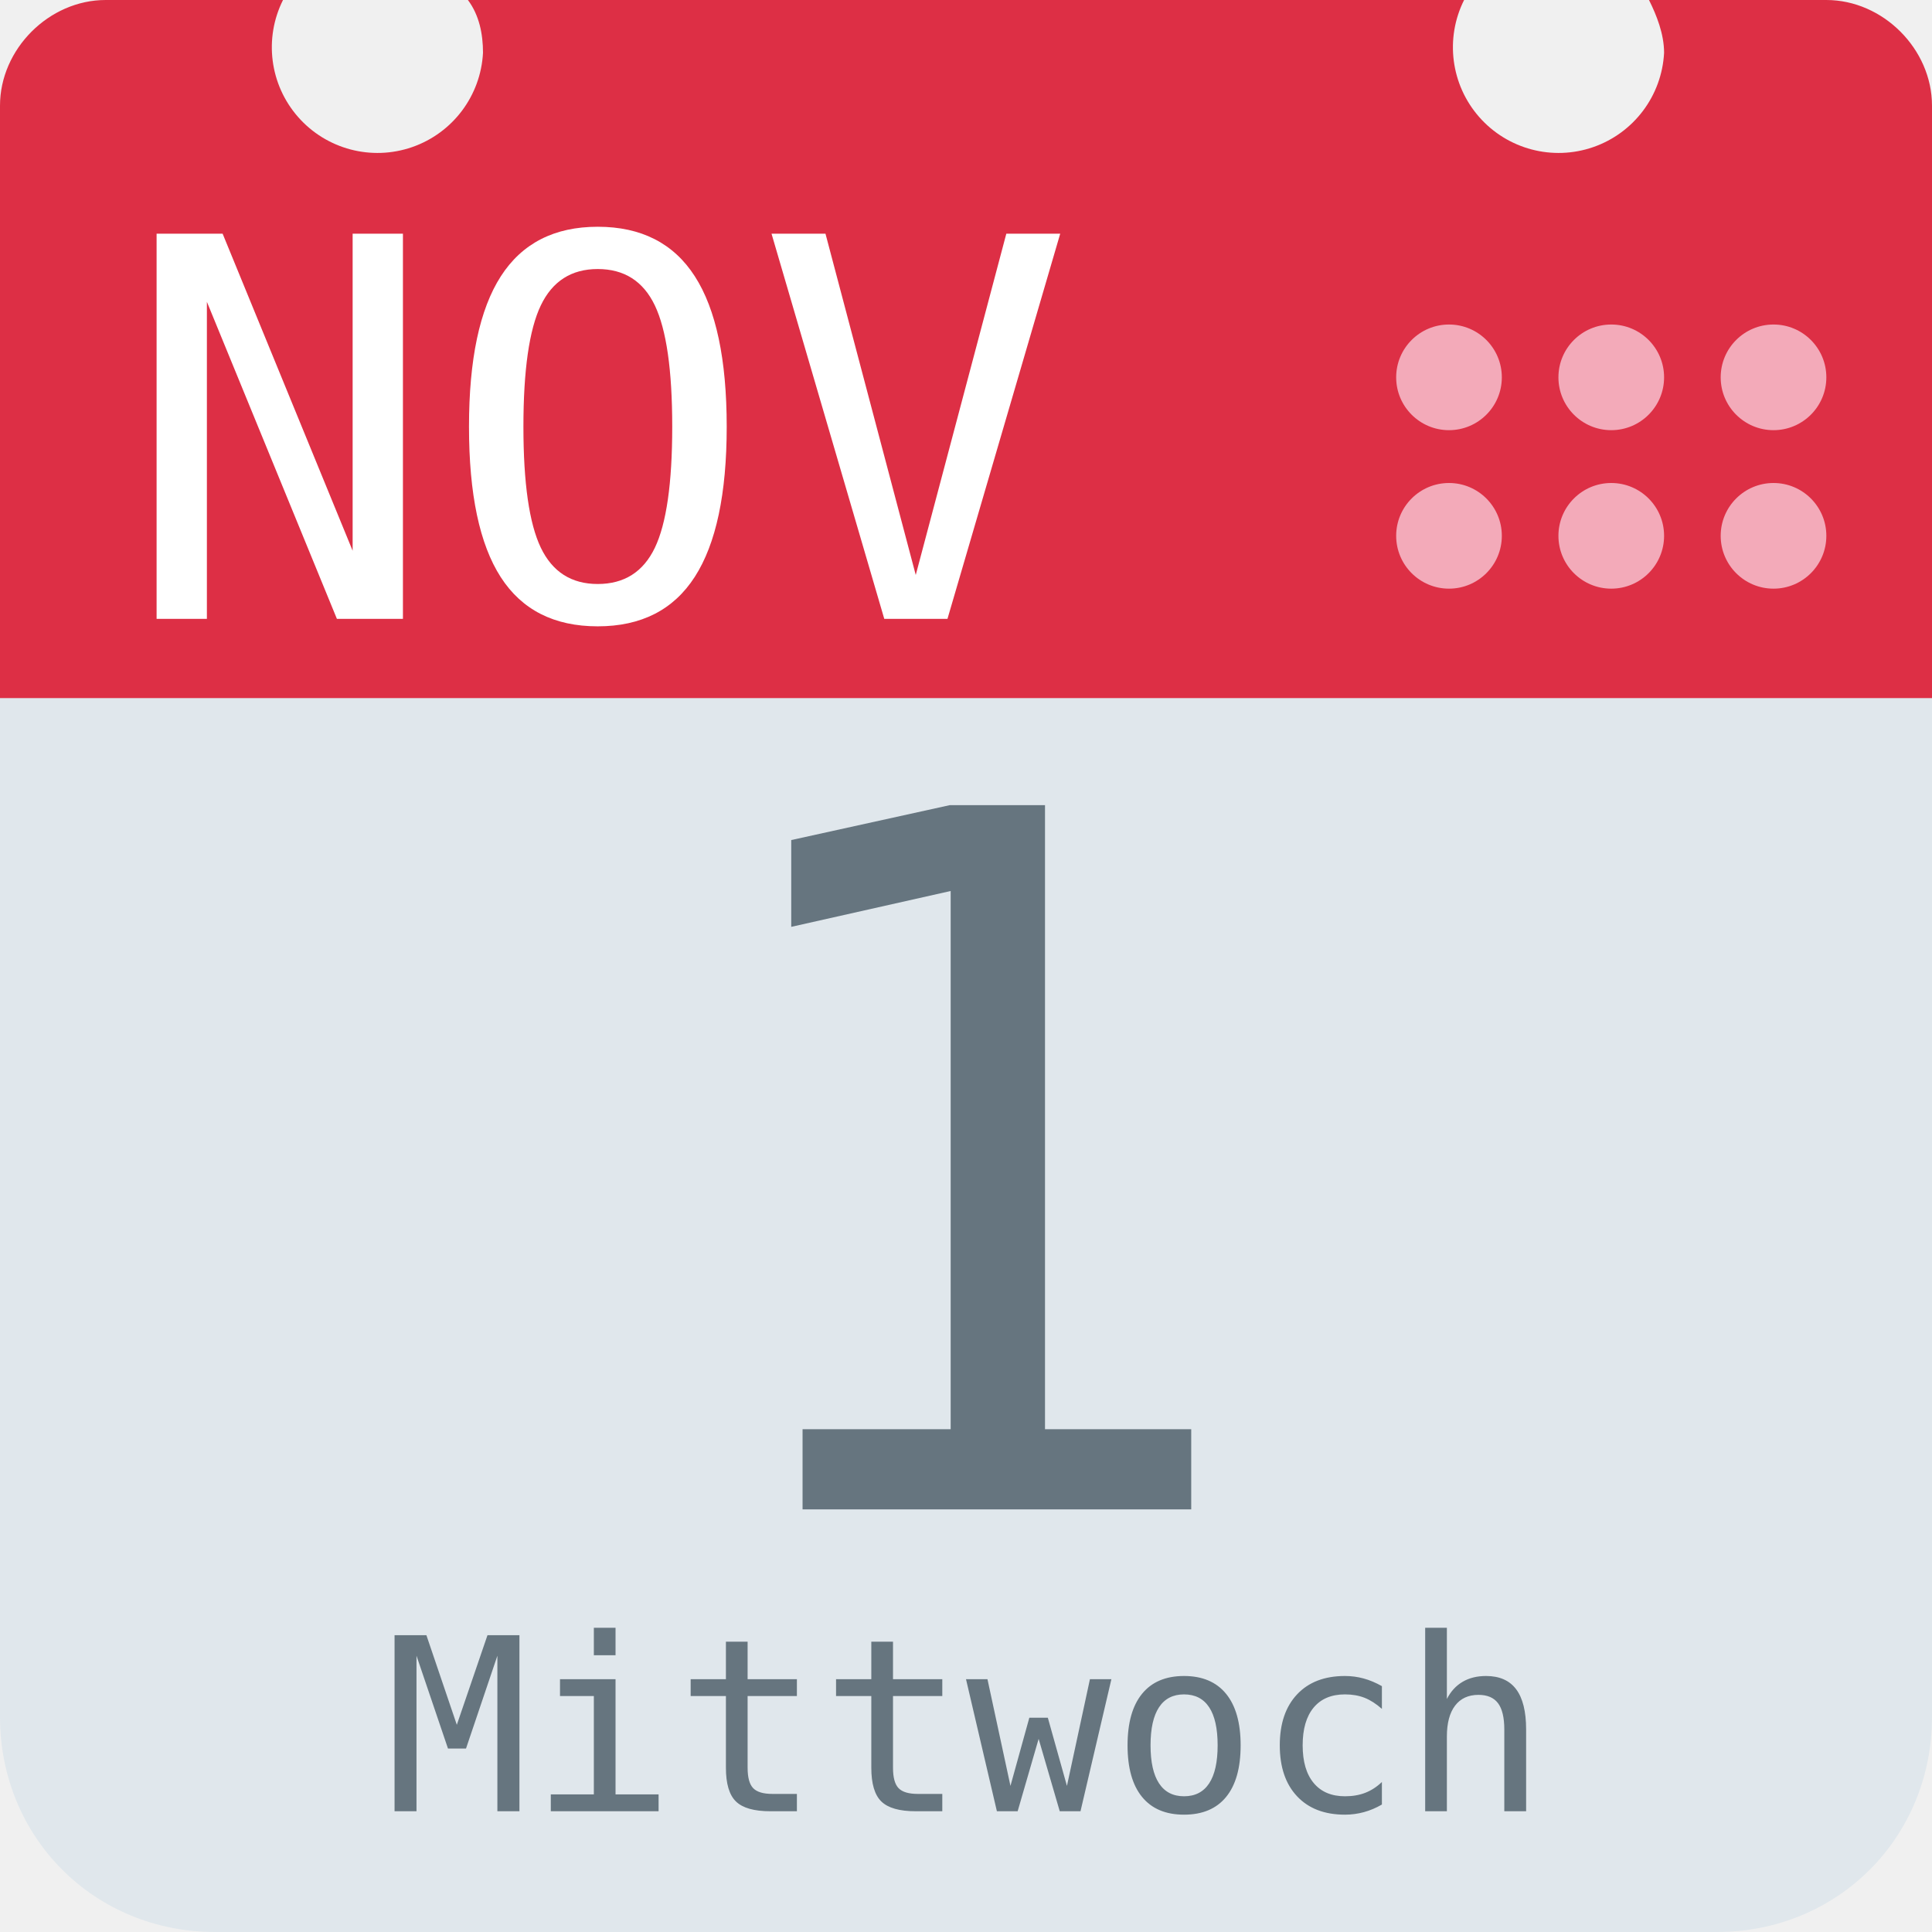
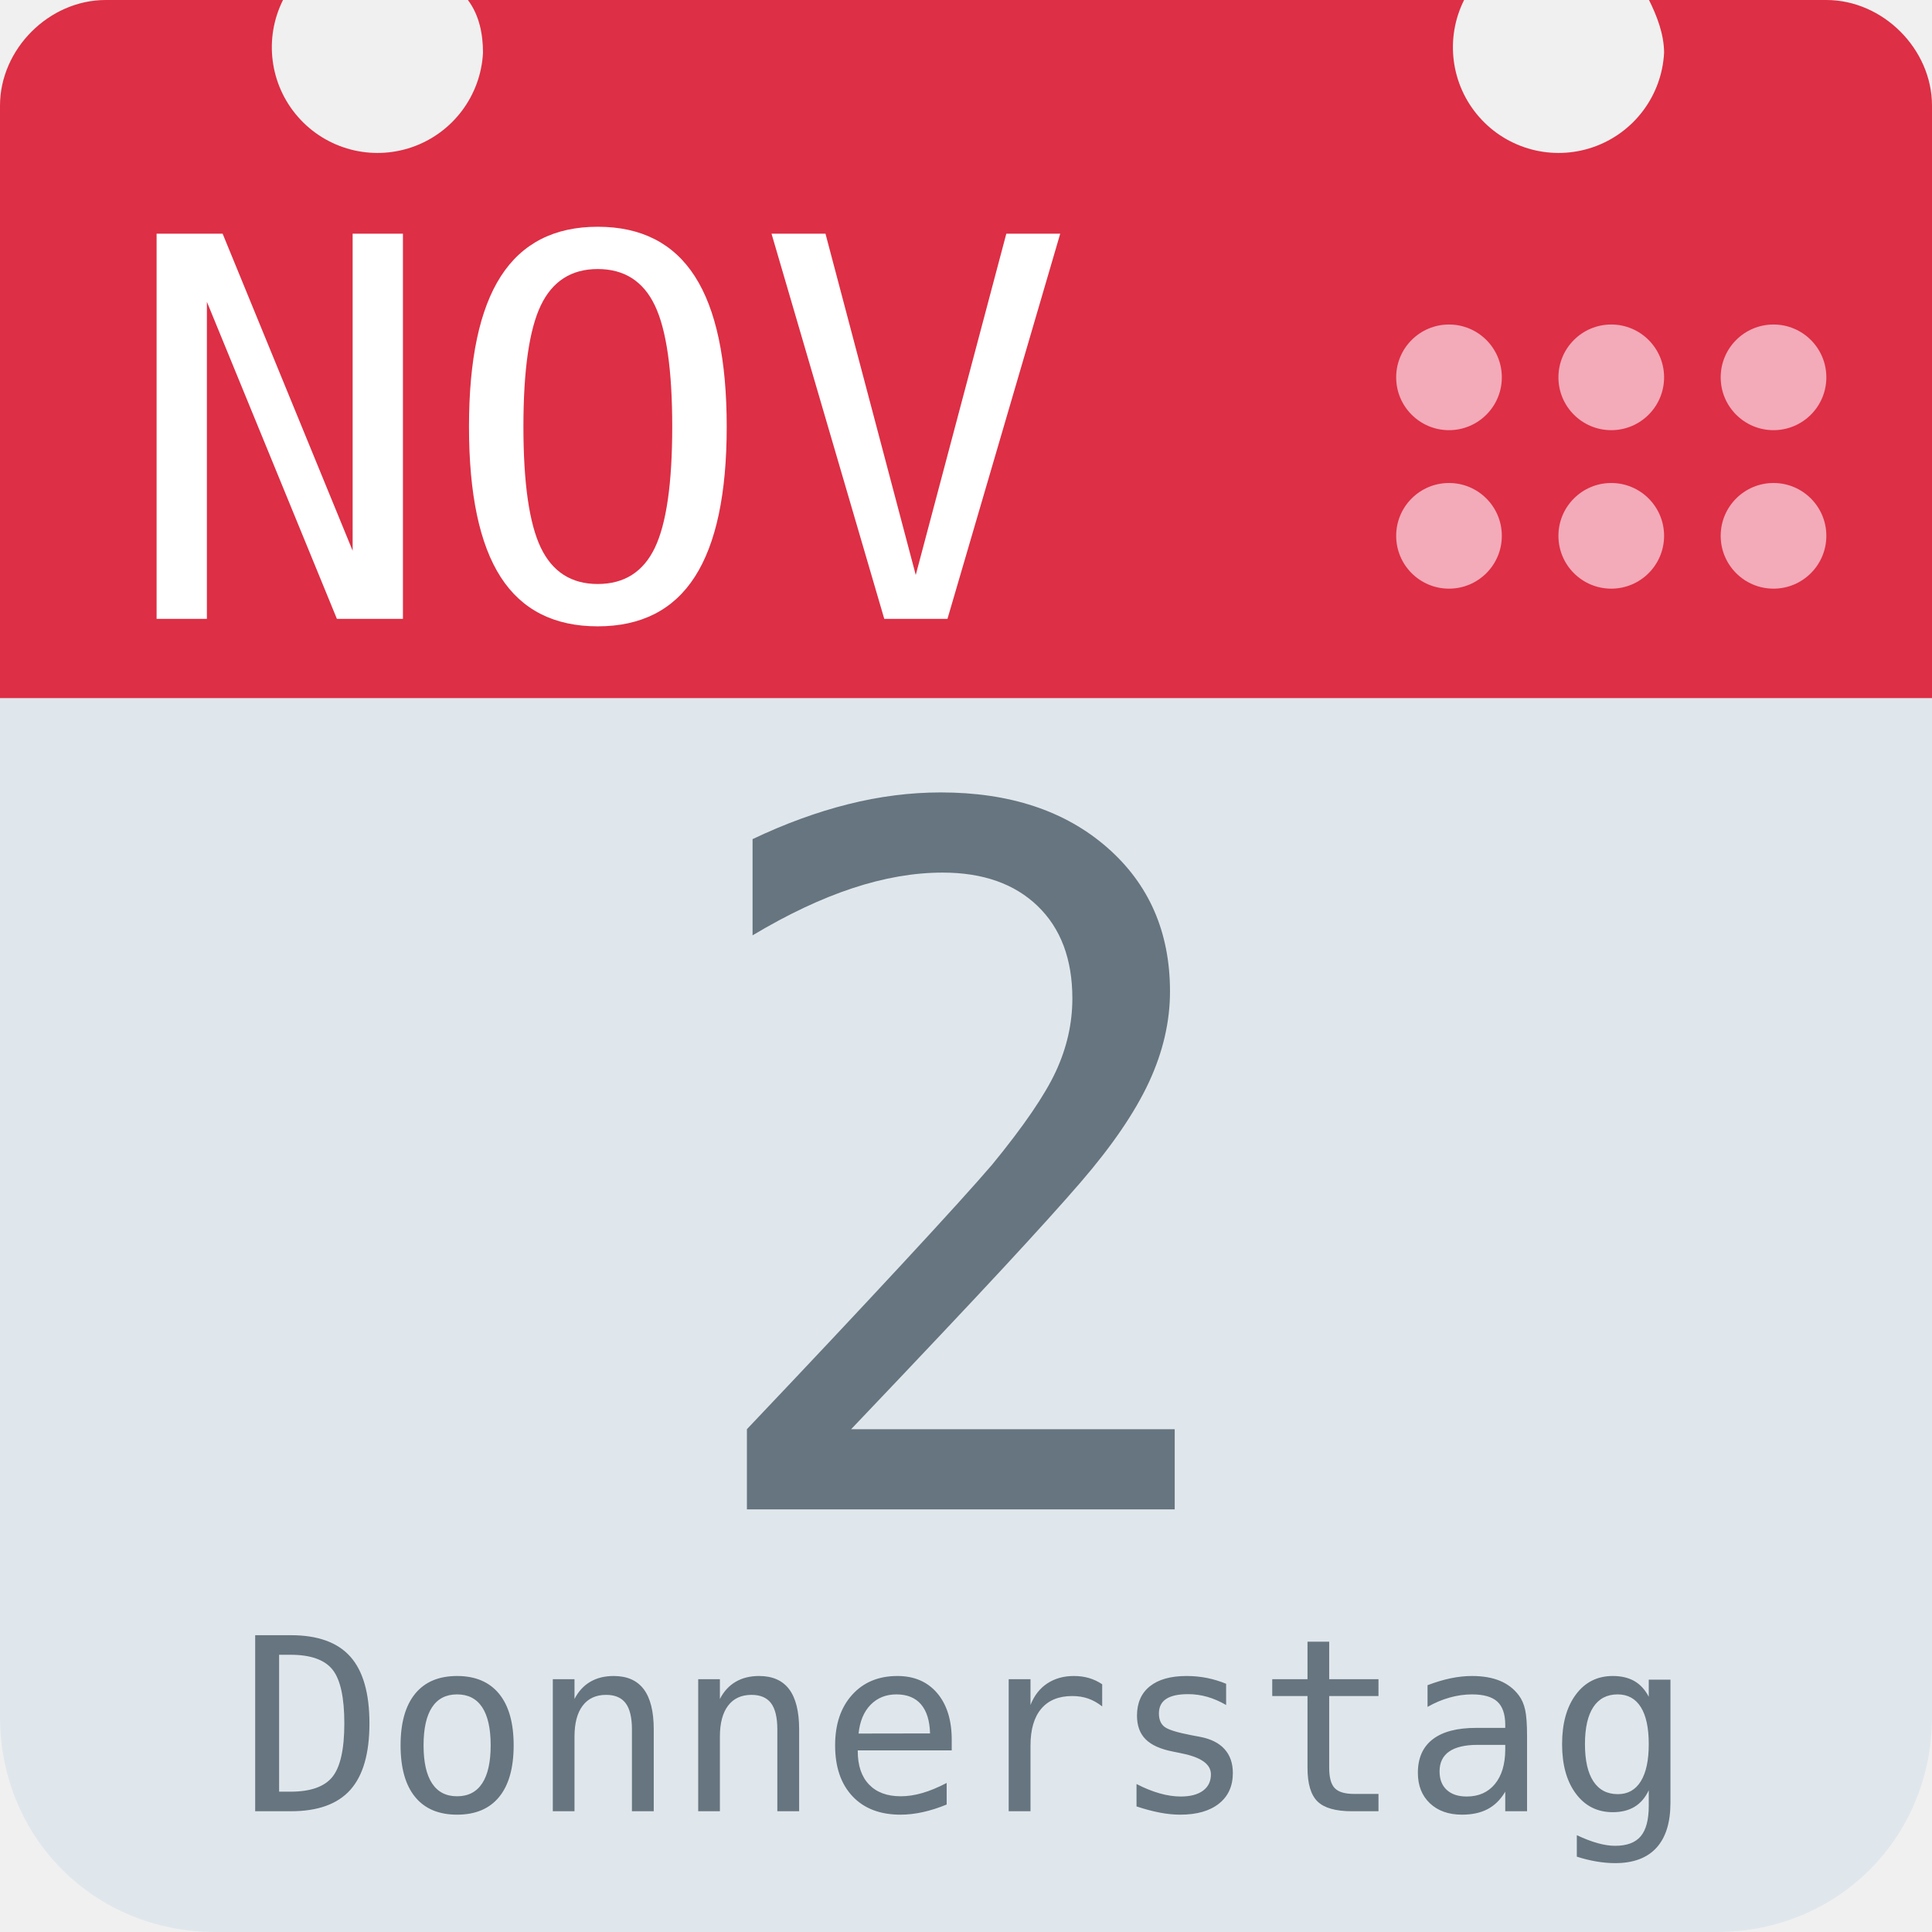
<svg xmlns="http://www.w3.org/2000/svg" aria-label="Calendar" role="img" viewBox="0 0 512 512">
  <path d="M512 455c0 32-25 57-57 57H57c-32 0-57-25-57-57V128c0-31 25-57 57-57h398c32 0 57 26 57 57z" fill="#e0e7ec" />
  <path d="M484 0h-47c2 4 4 9 4 14a28 28 0 1 1-53-14H124c3 4 4 9 4 14A28 28 0 1 1 75 0H28C13 0 0 13 0 28v157h512V28c0-15-13-28-28-28z" fill="#dd2f45" />
  <g fill="#f3aab9">
    <circle cx="470" cy="142" r="14" />
    <circle cx="470" cy="100" r="14" />
    <circle cx="427" cy="142" r="14" />
    <circle cx="427" cy="100" r="14" />
    <circle cx="384" cy="142" r="14" />
    <circle cx="384" cy="100" r="14" />
  </g>
  <text id="month" x="32" y="164" fill="#fff" font-family="monospace" font-size="140px" style="text-anchor: left">NOV</text>
-   <text id="day" x="256" y="400" fill="#66757f" font-family="monospace" font-size="256px" style="text-anchor: middle">1</text>
-   <text id="weekday" x="256" y="480" fill="#66757f" font-family="monospace" font-size="64px" style="text-anchor: middle">Mittwoch</text>
+   <text id="day" x="256" y="400" fill="#66757f" font-family="monospace" font-size="256px" style="text-anchor: middle">2</text>
+   <text id="weekday" x="256" y="480" fill="#66757f" font-family="monospace" font-size="64px" style="text-anchor: middle">Donnerstag</text>
</svg>
